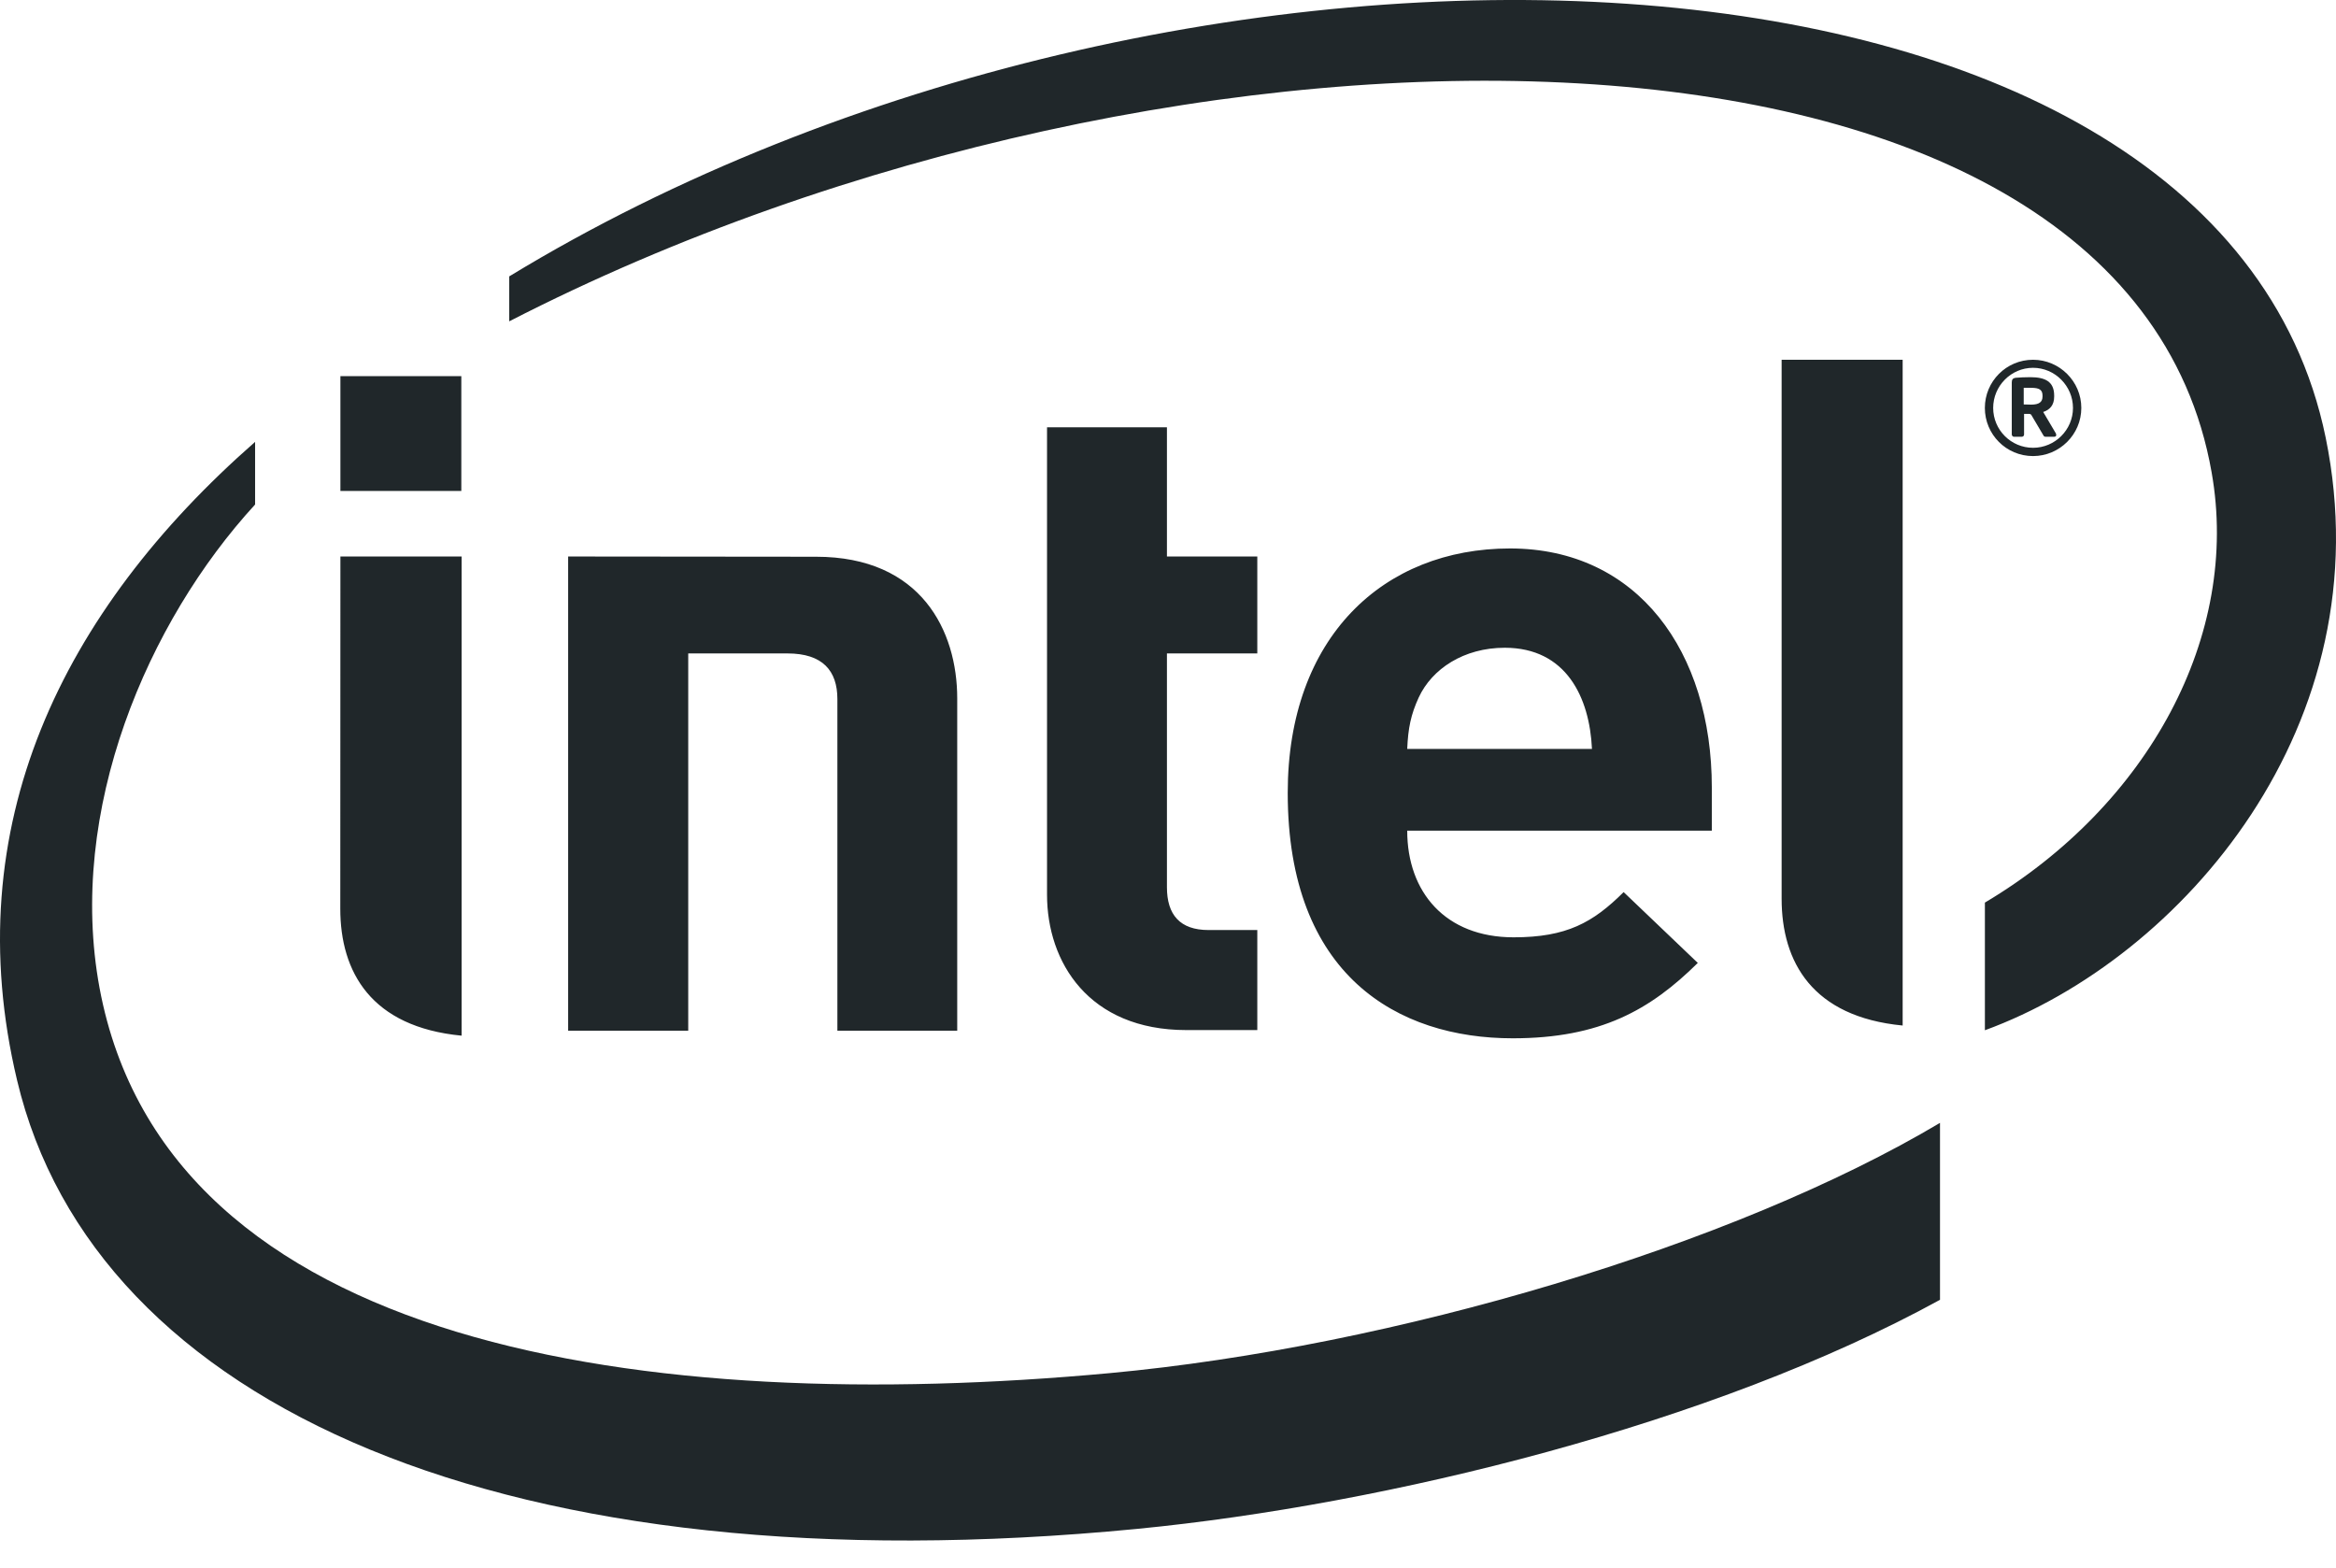
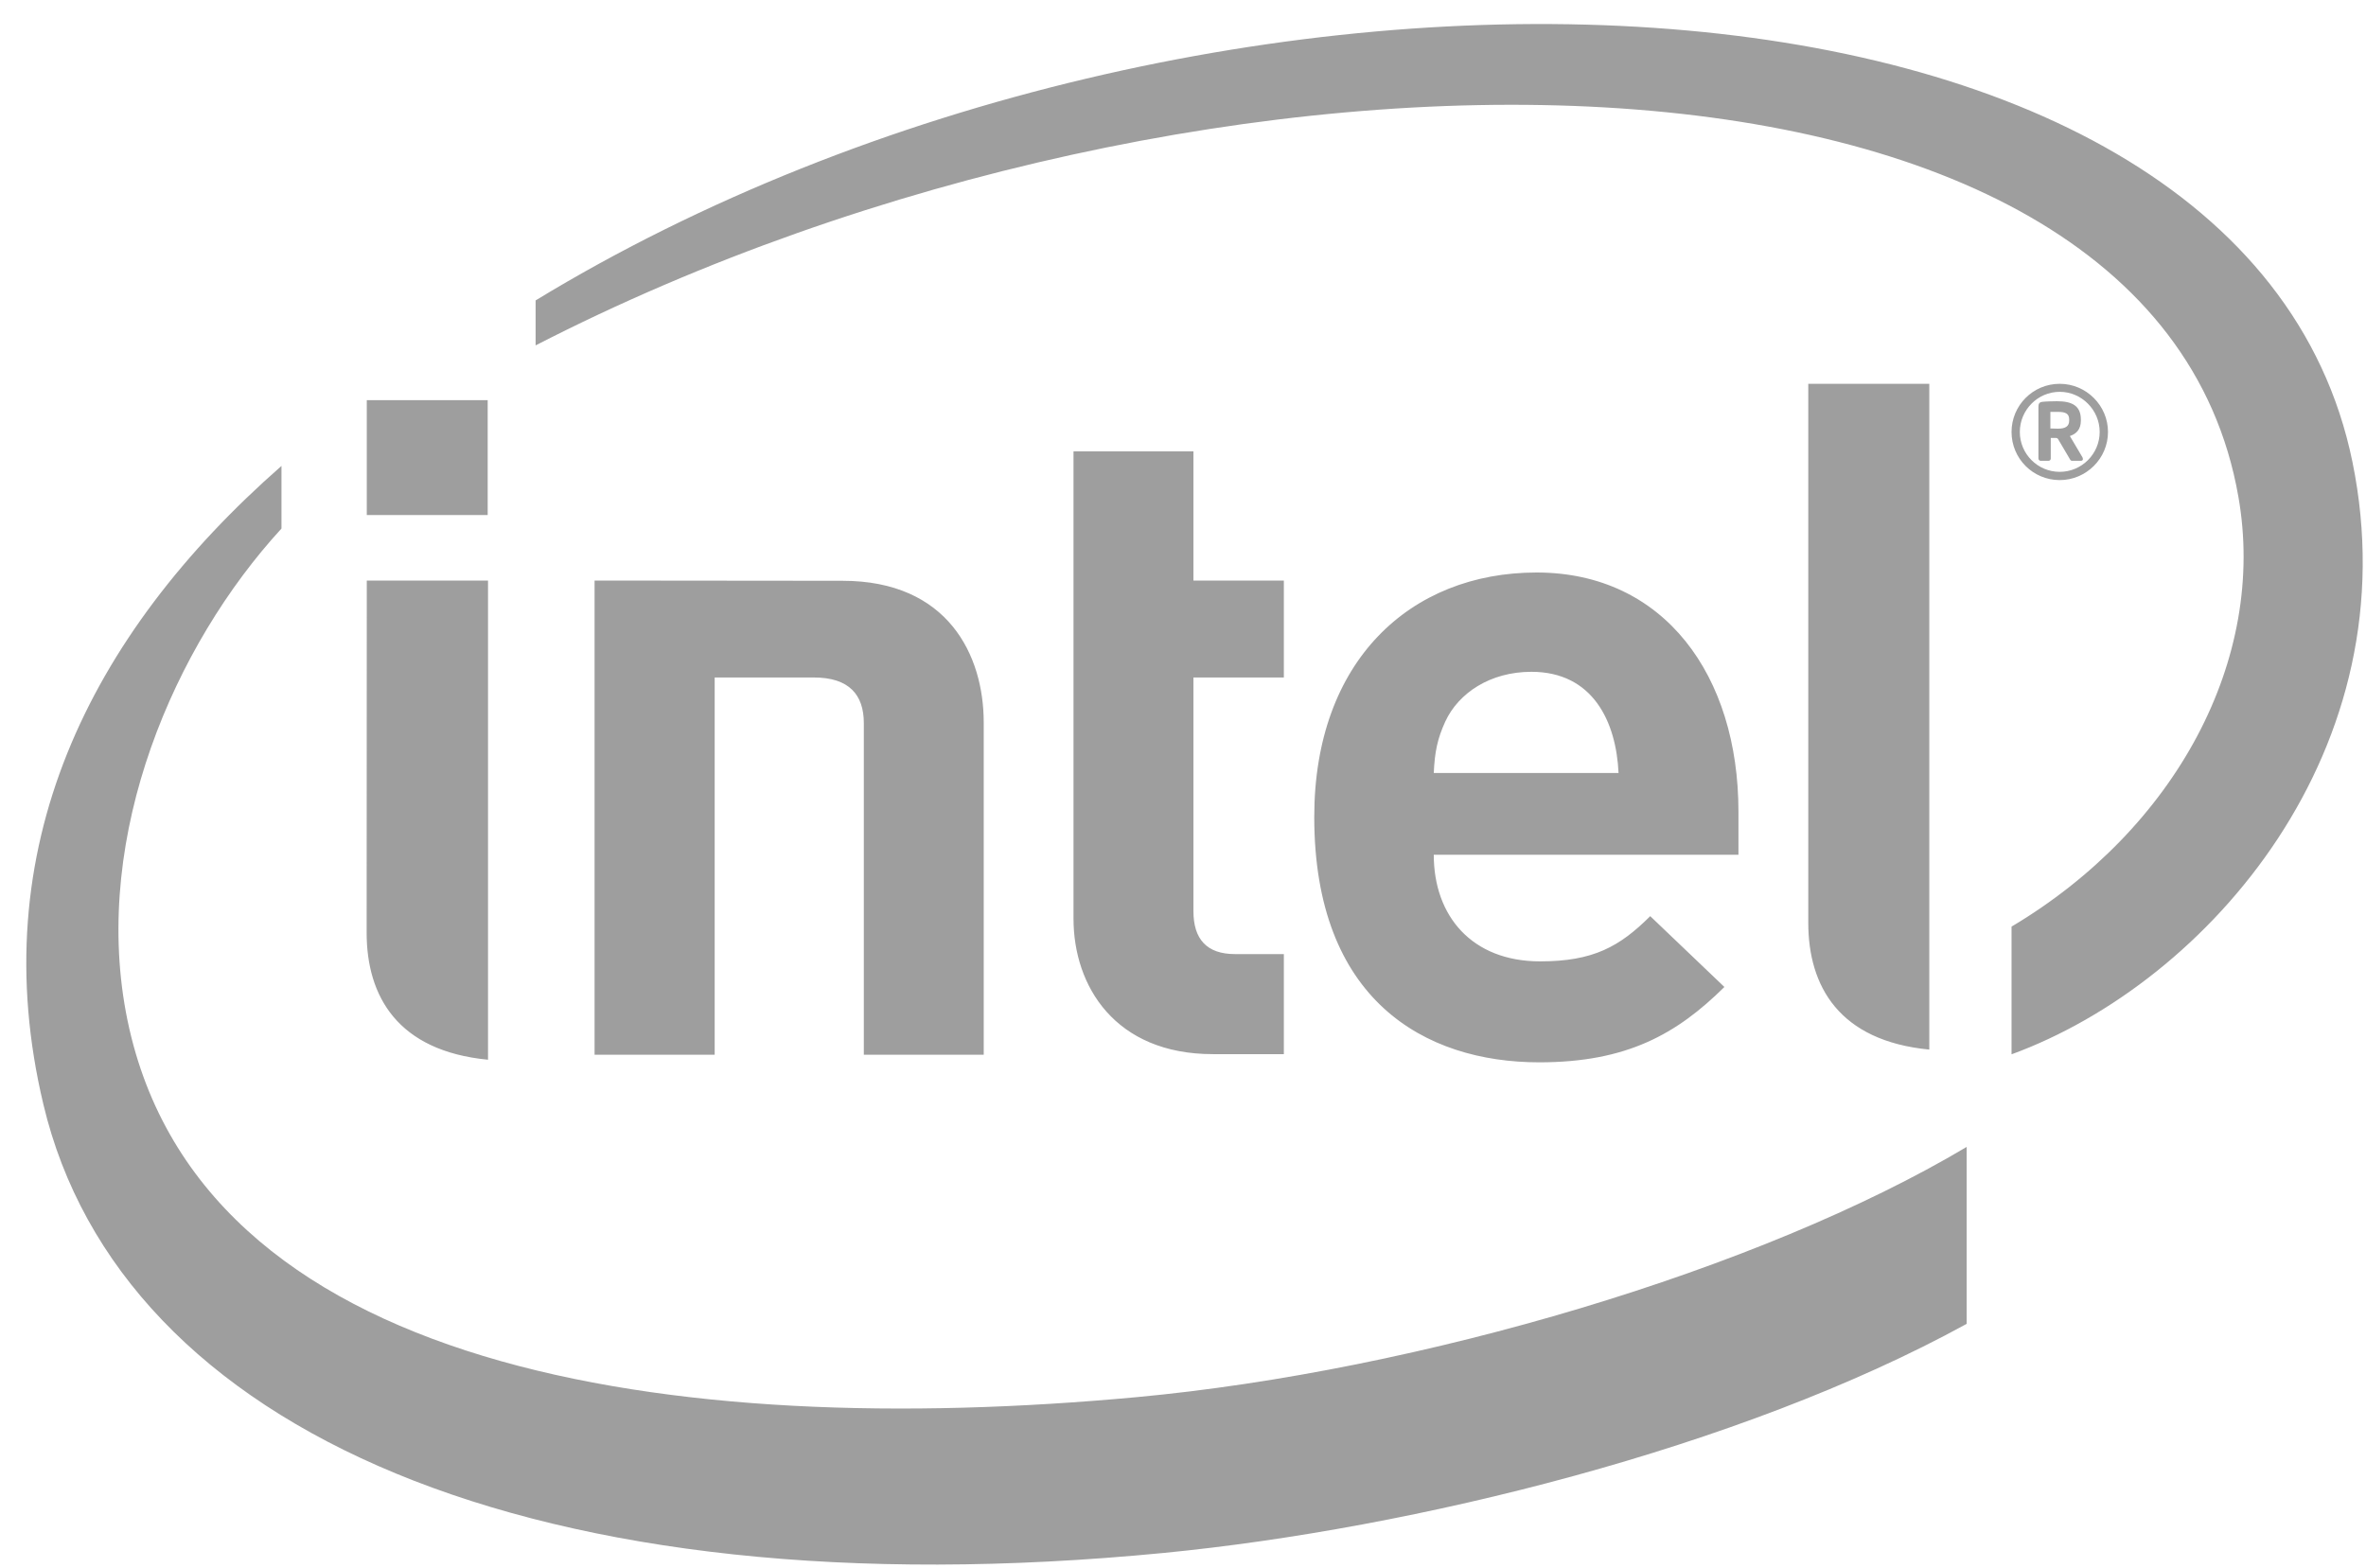
- <svg xmlns="http://www.w3.org/2000/svg" width="79" height="53" viewBox="0 0 79 53" fill="none">
-   <path fill-rule="evenodd" clip-rule="evenodd" d="M78.651 14.8C74.942 -3.281 39.844 -4.426 17.221 9.347V10.867C39.821 -0.747 71.873 -0.679 74.794 15.975C75.771 21.481 72.668 27.223 67.126 30.523V34.84C73.796 32.4 80.637 24.487 78.651 14.8ZM60.252 30.391C60.252 32.531 61.289 34.386 64.345 34.68V12.166H60.252V30.391ZM11.512 16.603H15.601V12.719H11.512V16.603ZM40.121 34.834C36.813 34.834 35.409 32.531 35.409 30.257V14.45H39.464V18.819H42.52V22.097H39.464V30.003C39.464 30.934 39.904 31.451 40.871 31.451H42.52V34.834H40.121ZM51.187 31.697C48.881 31.697 47.59 30.168 47.59 28.091H57.891V26.628C57.891 22.046 55.392 18.547 51.066 18.547C46.797 18.547 43.549 21.536 43.549 26.814C43.549 32.992 47.269 35.112 51.157 35.112C54.126 35.112 55.811 34.149 57.417 32.563L54.909 30.168C53.872 31.2 52.98 31.697 51.187 31.697ZM23.275 22.097V34.854H19.214V18.819L27.598 18.827C31.159 18.827 32.372 21.338 32.372 23.619V34.854H28.319V23.64C28.319 22.685 27.824 22.097 26.631 22.097H23.275ZM50.889 21.905C49.502 21.905 48.427 22.619 47.978 23.588C47.713 24.169 47.621 24.615 47.59 25.327H53.838C53.758 23.588 52.969 21.905 50.889 21.905ZM15.611 35.023C12.55 34.729 11.508 32.871 11.508 30.728L11.512 18.819H15.611V35.023H15.611ZM3.367 33.412C5.644 45.612 21.914 47.878 37.527 46.435C47.123 45.547 58.645 42.118 65.608 37.972V43.955C57.934 48.167 46.897 50.878 38.464 51.701C17.151 53.773 3.187 47.535 0.577 36.529C-1.467 27.945 2.084 20.681 8.627 14.943V17.061C4.993 21.021 2.253 27.397 3.367 33.412Z" fill="#20272A" />
-   <path fill-rule="evenodd" clip-rule="evenodd" d="M67.125 13.795C67.125 14.692 67.848 15.423 68.754 15.423C69.651 15.423 70.387 14.692 70.387 13.795C70.387 12.899 69.651 12.166 68.754 12.166C67.848 12.166 67.125 12.899 67.125 13.795ZM68.754 12.438C68.009 12.438 67.406 13.053 67.406 13.795C67.406 14.537 68.009 15.143 68.754 15.143C69.496 15.143 70.105 14.537 70.105 13.795C70.105 13.053 69.496 12.438 68.754 12.438ZM69.171 14.769H69.474L69.474 14.769C69.522 14.769 69.539 14.737 69.539 14.709C69.539 14.698 69.536 14.687 69.532 14.676C69.53 14.669 69.528 14.663 69.527 14.657L69.098 13.932C69.324 13.857 69.469 13.702 69.469 13.409V13.377C69.469 12.903 69.165 12.755 68.662 12.755C68.52 12.755 68.257 12.764 68.16 12.776C68.074 12.79 68.035 12.832 68.035 12.934V14.692C68.035 14.729 68.069 14.769 68.103 14.769H68.377C68.426 14.769 68.451 14.729 68.451 14.692V13.997H68.637C68.651 13.997 68.687 14.014 68.694 14.028L69.108 14.729C69.12 14.752 69.144 14.769 69.171 14.769ZM68.694 13.115C68.959 13.115 69.075 13.178 69.075 13.376V13.377V13.409C69.075 13.595 68.959 13.683 68.694 13.683C68.678 13.683 68.627 13.682 68.573 13.68C68.516 13.678 68.458 13.677 68.439 13.677V13.115H68.694Z" fill="#20272A" />
+ <svg xmlns="http://www.w3.org/2000/svg" width="80" height="53" viewBox="0 0 80 53" fill="none">
+   <path fill-rule="evenodd" clip-rule="evenodd" d="M79.54 15.613C75.831 -2.468 40.733 -3.613 18.11 10.159V11.68C40.71 0.065 72.763 0.134 75.683 16.787C76.66 22.294 73.557 28.035 68.015 31.335V35.653C74.685 33.213 81.526 25.299 79.54 15.613ZM61.142 31.204C61.142 33.344 62.178 35.198 65.234 35.493V12.979H61.142V31.204ZM12.402 17.416H16.49V13.532H12.402V17.416ZM41.01 35.647C37.702 35.647 36.298 33.344 36.298 31.07V15.263H40.353V19.632H43.41V22.91H40.353V30.815C40.353 31.747 40.793 32.264 41.76 32.264H43.41V35.647H41.01ZM52.076 32.51C49.77 32.51 48.479 30.981 48.479 28.904H58.781V27.441C58.781 22.859 56.281 19.36 51.955 19.36C47.687 19.36 44.438 22.349 44.438 27.627C44.438 33.805 48.159 35.924 52.046 35.924C55.015 35.924 56.7 34.962 58.306 33.376L55.798 30.981C54.761 32.013 53.87 32.51 52.076 32.51ZM24.165 22.91V35.667H20.104V19.632L28.488 19.64C32.049 19.64 33.262 22.151 33.262 24.432V35.667H29.208V24.453C29.208 23.498 28.713 22.91 27.52 22.91H24.165ZM51.779 22.718C50.391 22.718 49.316 23.432 48.868 24.401C48.602 24.982 48.511 25.428 48.479 26.14H54.727C54.647 24.401 53.858 22.718 51.779 22.718ZM16.501 35.836C13.439 35.541 12.397 33.684 12.397 31.541L12.402 19.632H16.501V35.836H16.501ZM4.256 34.224C6.533 46.425 22.803 48.691 38.416 47.248C48.013 46.359 59.534 42.931 66.497 38.785V44.768C58.824 48.98 47.786 51.691 39.353 52.514C18.04 54.585 4.076 48.348 1.466 37.342C-0.578 28.758 2.973 21.494 9.517 15.756V17.874C5.882 21.834 3.142 28.21 4.256 34.224Z" fill="#9E9E9E" />
+   <path fill-rule="evenodd" clip-rule="evenodd" d="M68.015 14.607C68.015 15.504 68.737 16.235 69.644 16.235C70.54 16.235 71.276 15.504 71.276 14.607C71.276 13.712 70.54 12.979 69.644 12.979C68.737 12.979 68.015 13.712 68.015 14.607ZM69.644 13.25C68.898 13.25 68.295 13.866 68.295 14.607C68.295 15.35 68.898 15.956 69.644 15.956C70.386 15.956 70.995 15.35 70.995 14.607C70.995 13.866 70.386 13.25 69.644 13.25ZM70.06 15.582H70.363L70.363 15.582C70.412 15.582 70.429 15.55 70.429 15.522C70.429 15.511 70.425 15.499 70.421 15.488C70.419 15.482 70.417 15.475 70.416 15.47L69.987 14.745C70.213 14.669 70.359 14.515 70.359 14.222V14.189C70.359 13.716 70.054 13.568 69.551 13.568C69.409 13.568 69.146 13.576 69.049 13.589C68.963 13.602 68.924 13.645 68.924 13.746V15.505C68.924 15.542 68.958 15.582 68.992 15.582H69.266C69.315 15.582 69.341 15.542 69.341 15.505V14.809H69.526C69.541 14.809 69.576 14.827 69.584 14.841L69.997 15.542C70.009 15.565 70.033 15.582 70.06 15.582ZM69.584 13.928C69.848 13.928 69.964 13.991 69.964 14.189V14.189V14.222C69.964 14.408 69.848 14.496 69.584 14.496C69.568 14.496 69.516 14.495 69.463 14.493C69.406 14.491 69.347 14.489 69.328 14.489V13.928H69.584Z" fill="#9E9E9E" />
</svg>
